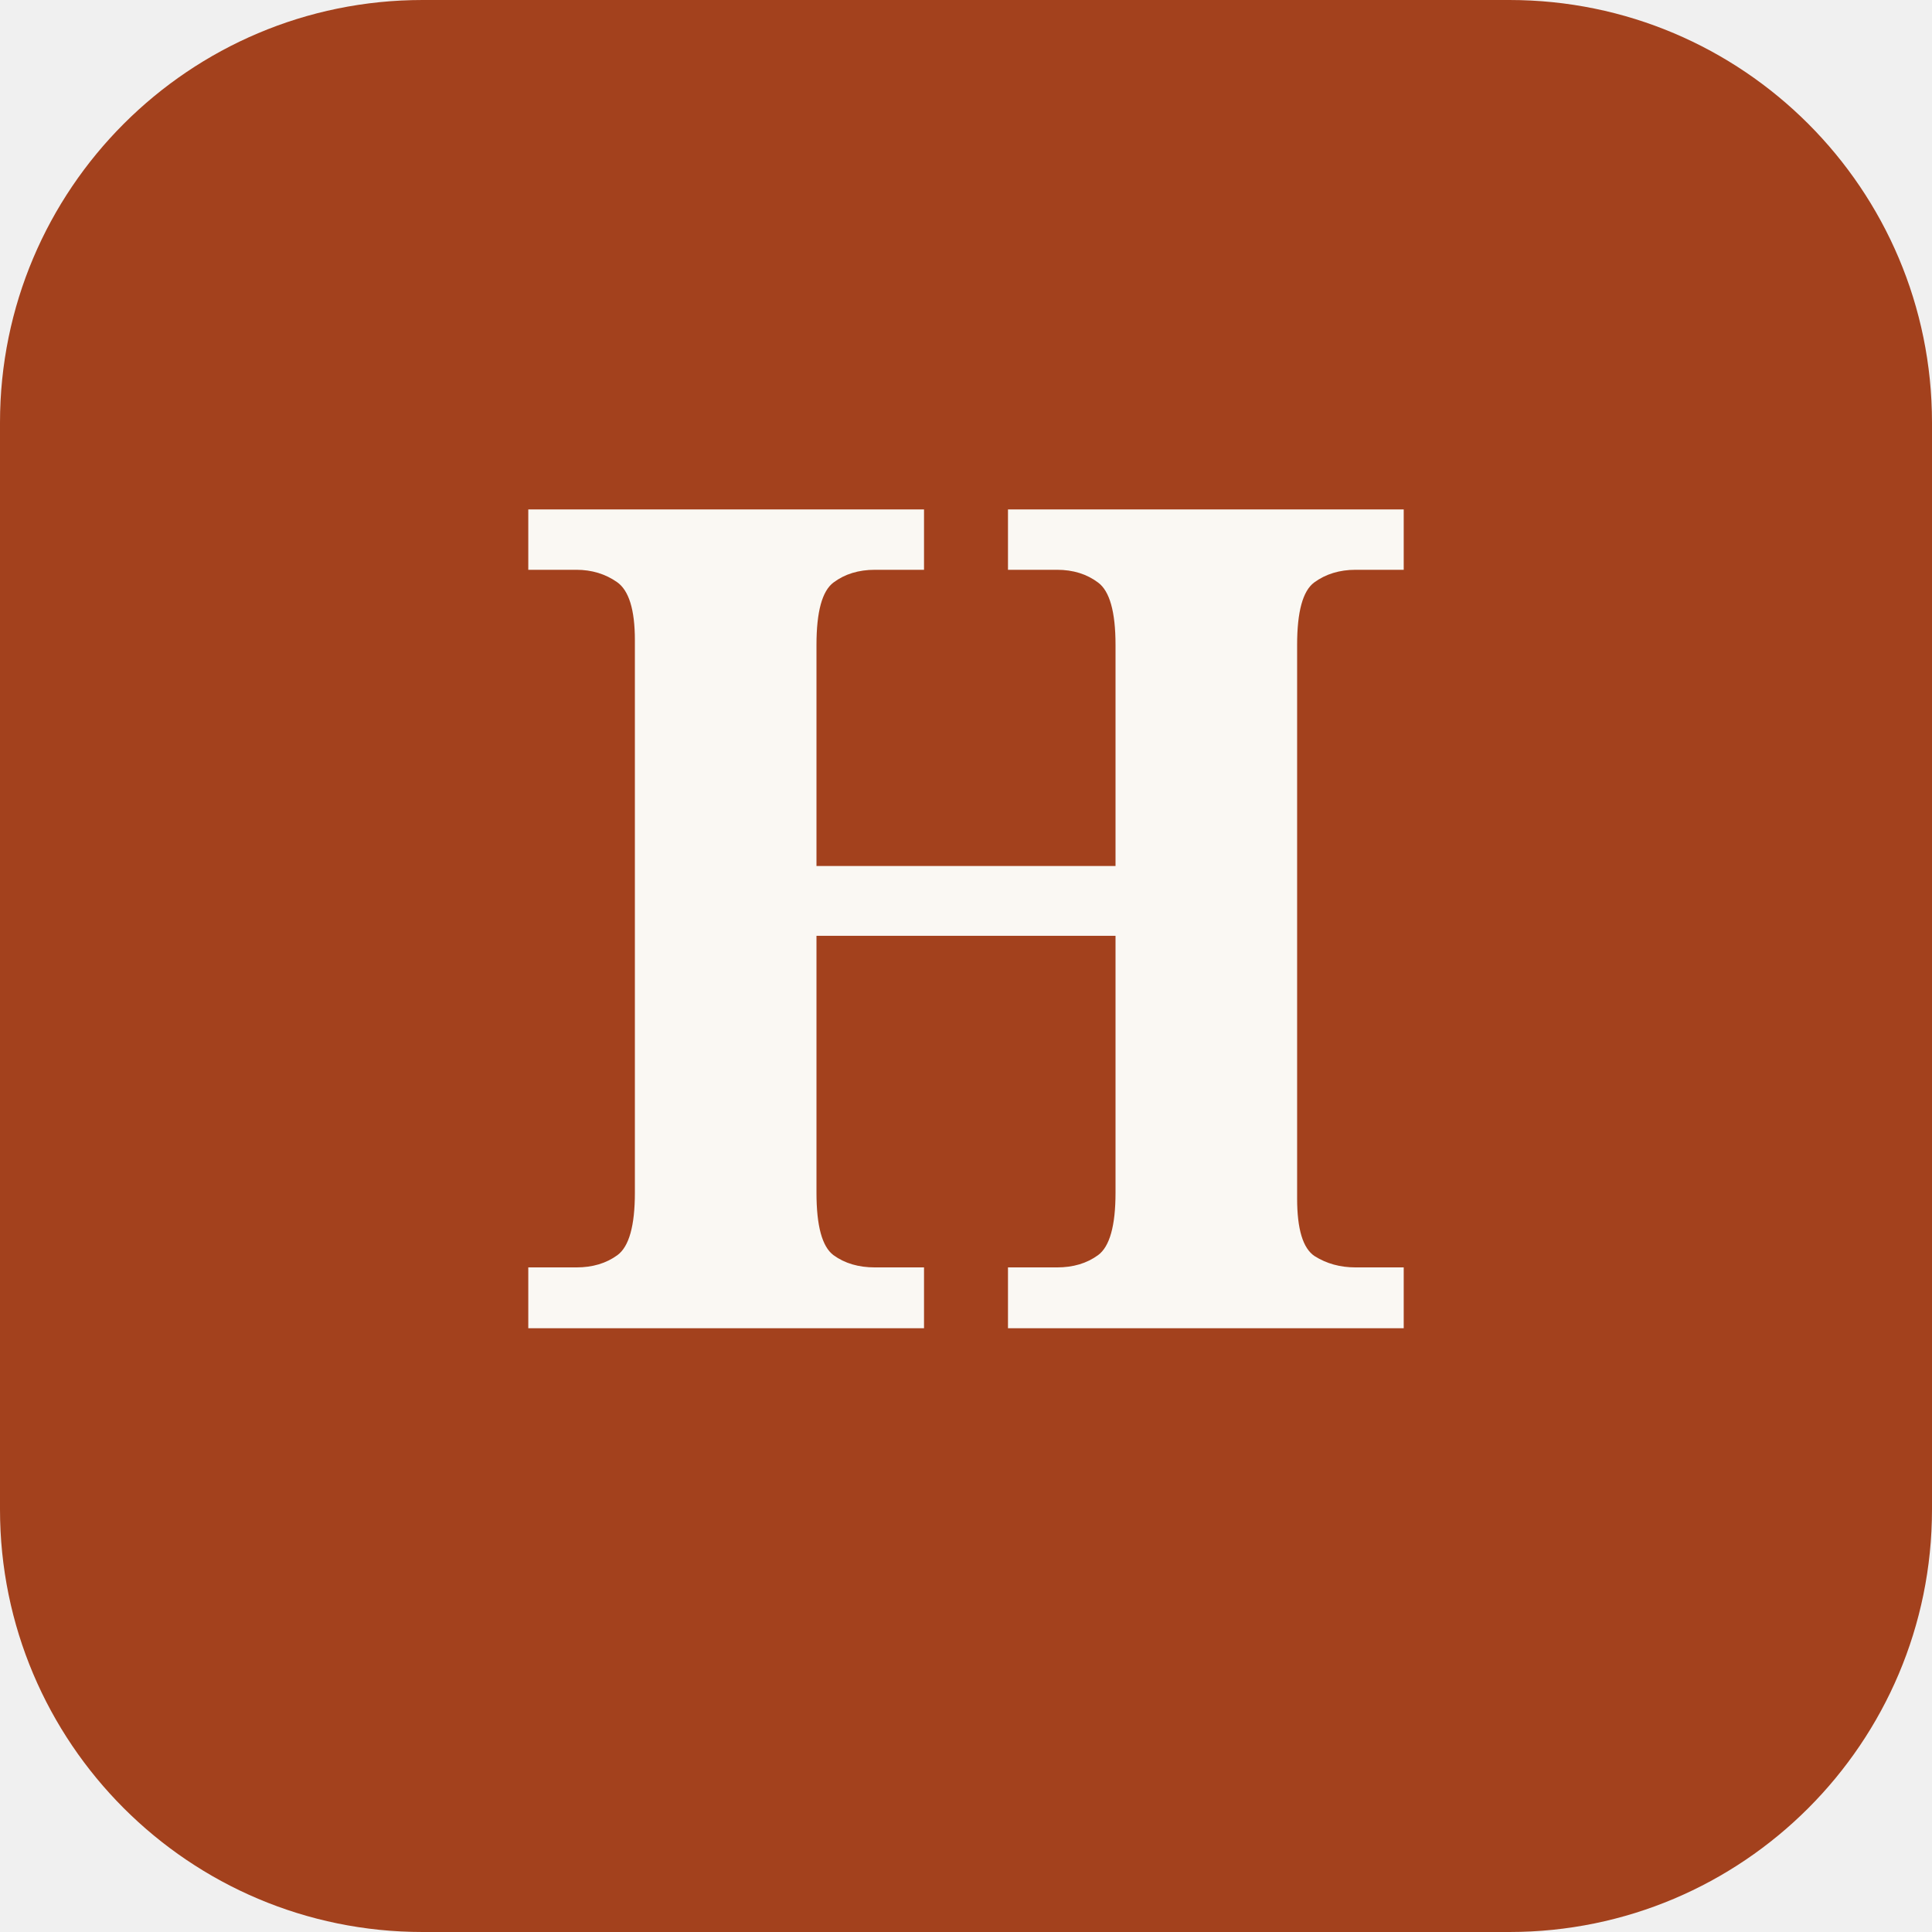
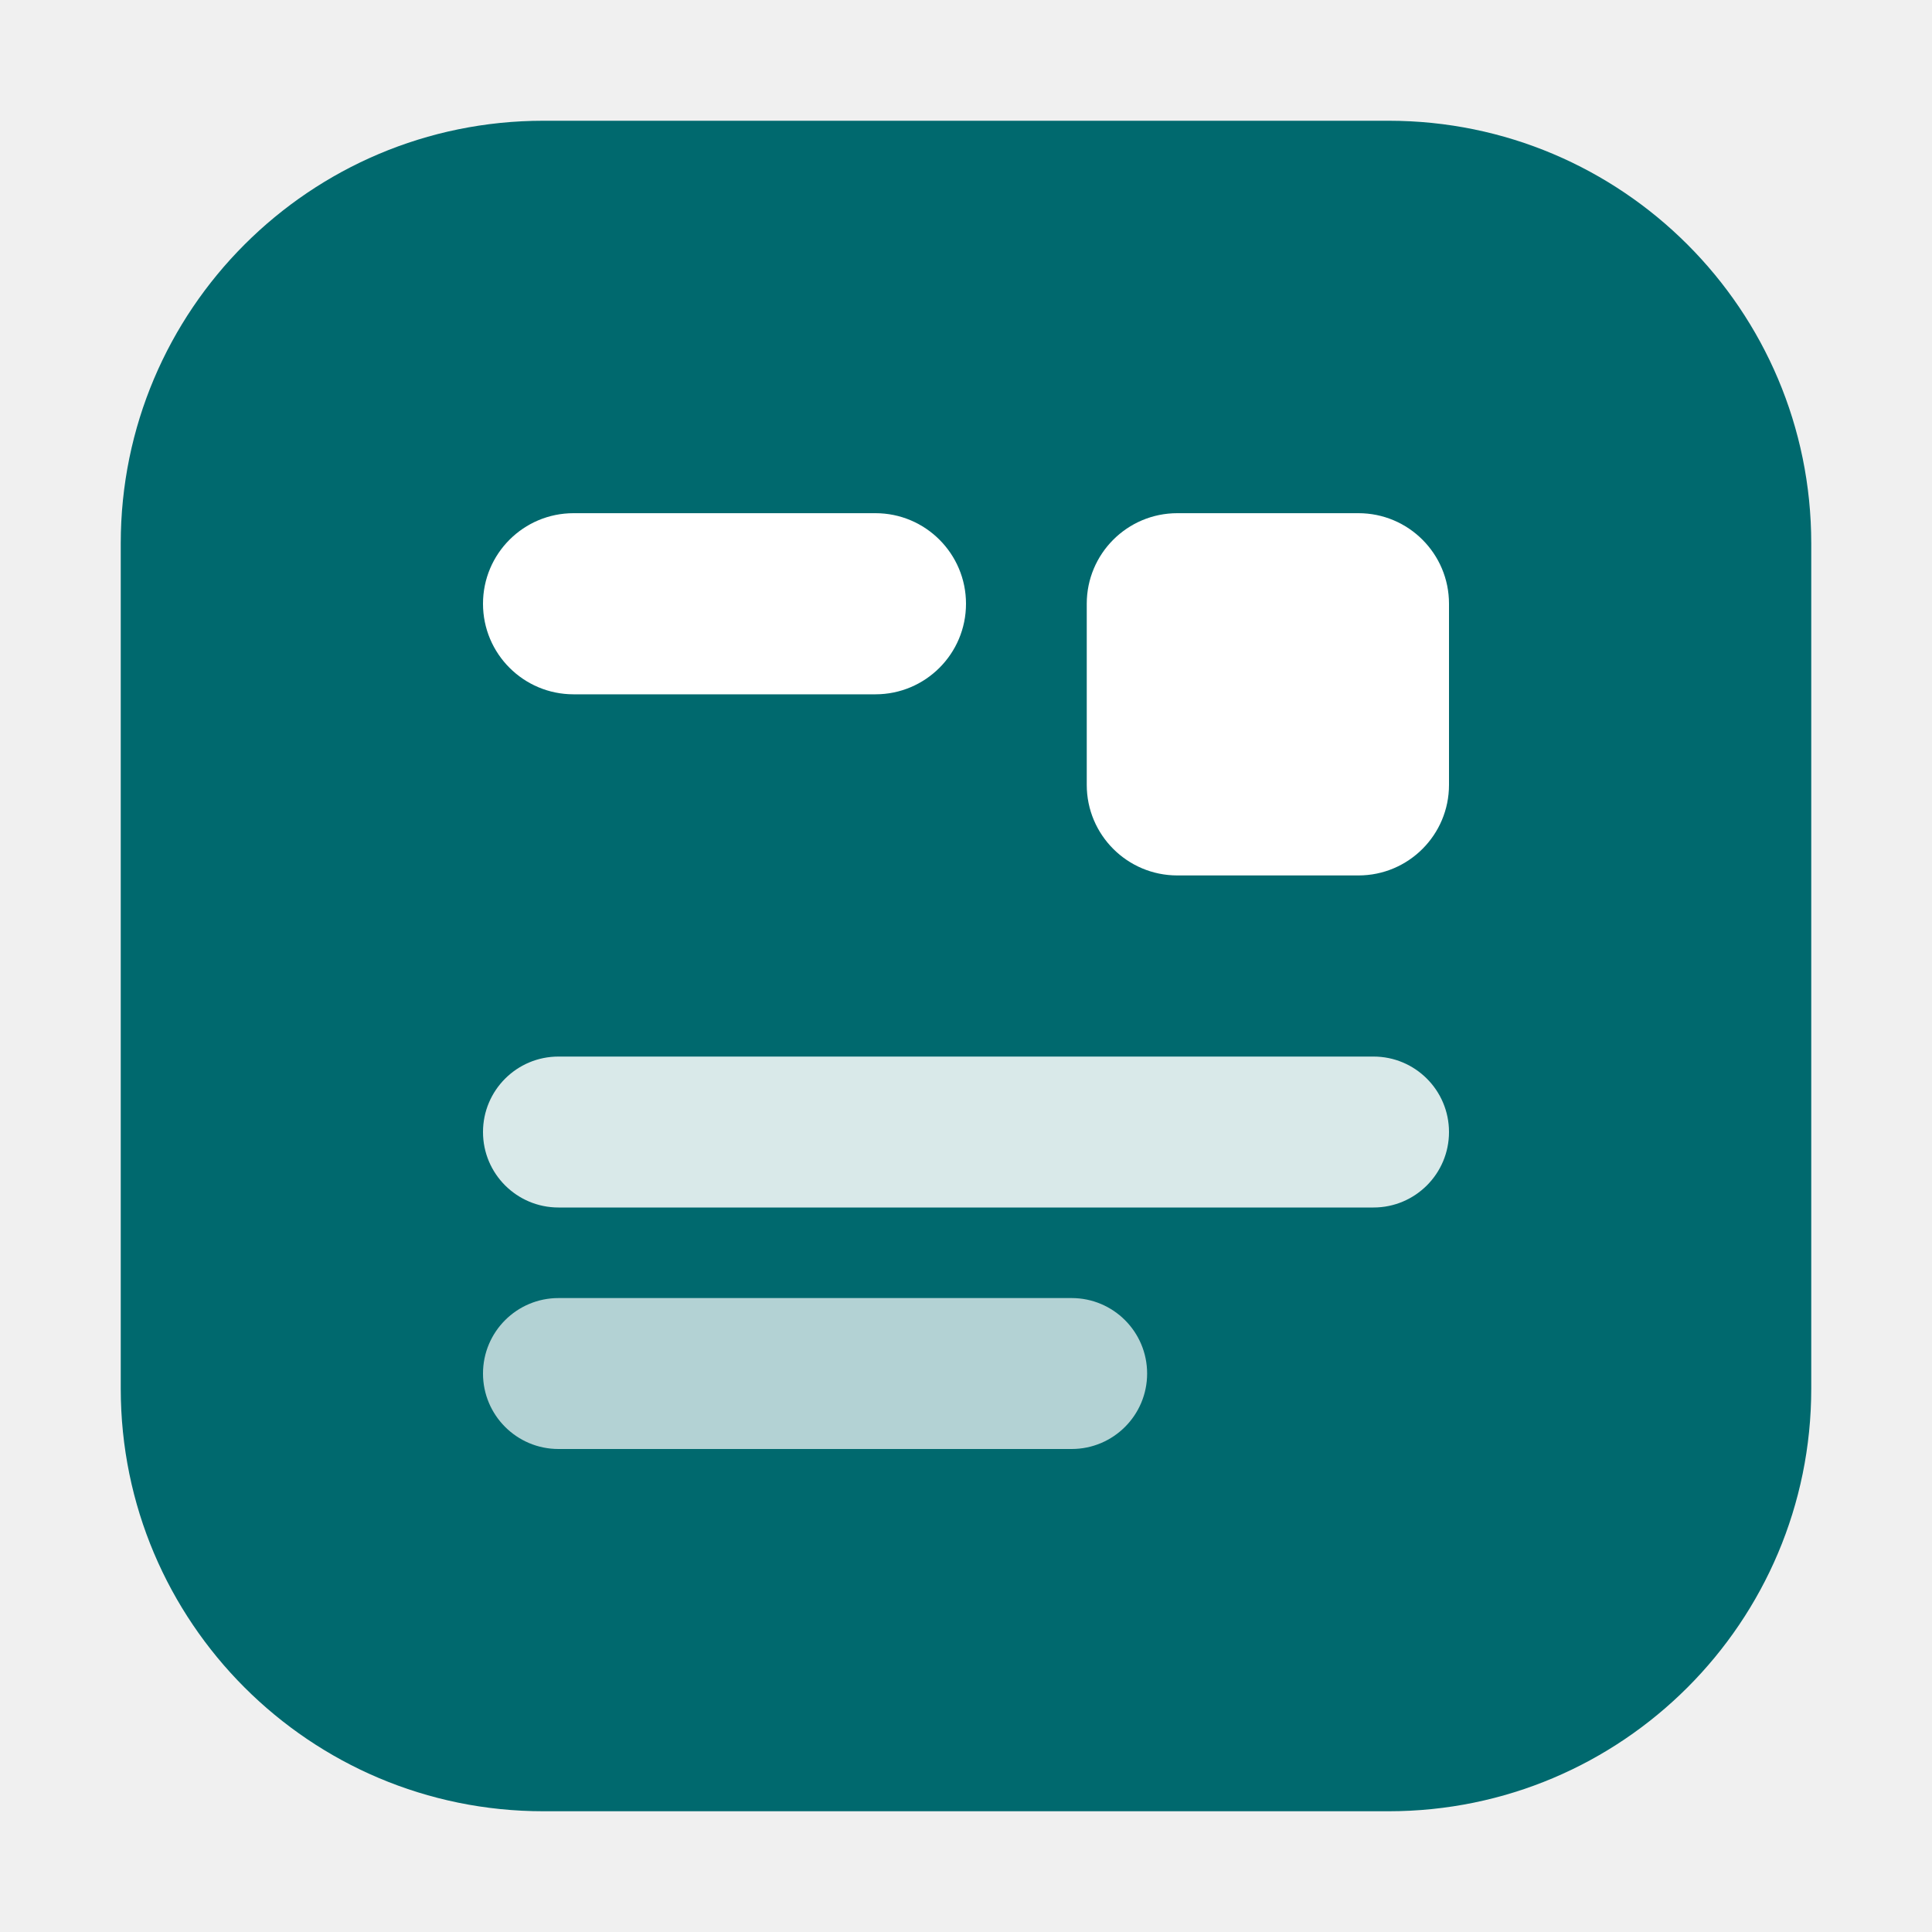
- <svg xmlns="http://www.w3.org/2000/svg" viewBox="0 0 64 64">
-   <rect width="64" height="64" rx="14" fill="#A3411D" />
-   <text x="32" y="44" font-family="'Songti SC','STSong',serif" font-size="38" font-weight="700" fill="#FAF8F3" text-anchor="middle">H</text>
+ <svg xmlns="http://www.w3.org/2000/svg" viewBox="0 0 64 64" fill="none" role="img" aria-label="陈泽辉简历 mark">
+   <rect x="4" y="4" width="56" height="56" rx="14" fill="#00696E" />
+   <rect x="16" y="17" width="16" height="6" rx="3" fill="#FFFFFF" />
+   <rect x="36" y="17" width="12" height="12" rx="3" fill="#FFFFFF" />
+   <rect x="16" y="35" width="32" height="5" rx="2.5" fill="#FFFFFF" opacity="0.85" />
+   <rect x="16" y="43" width="22" height="5" rx="2.5" fill="#FFFFFF" opacity="0.7" />
</svg>
